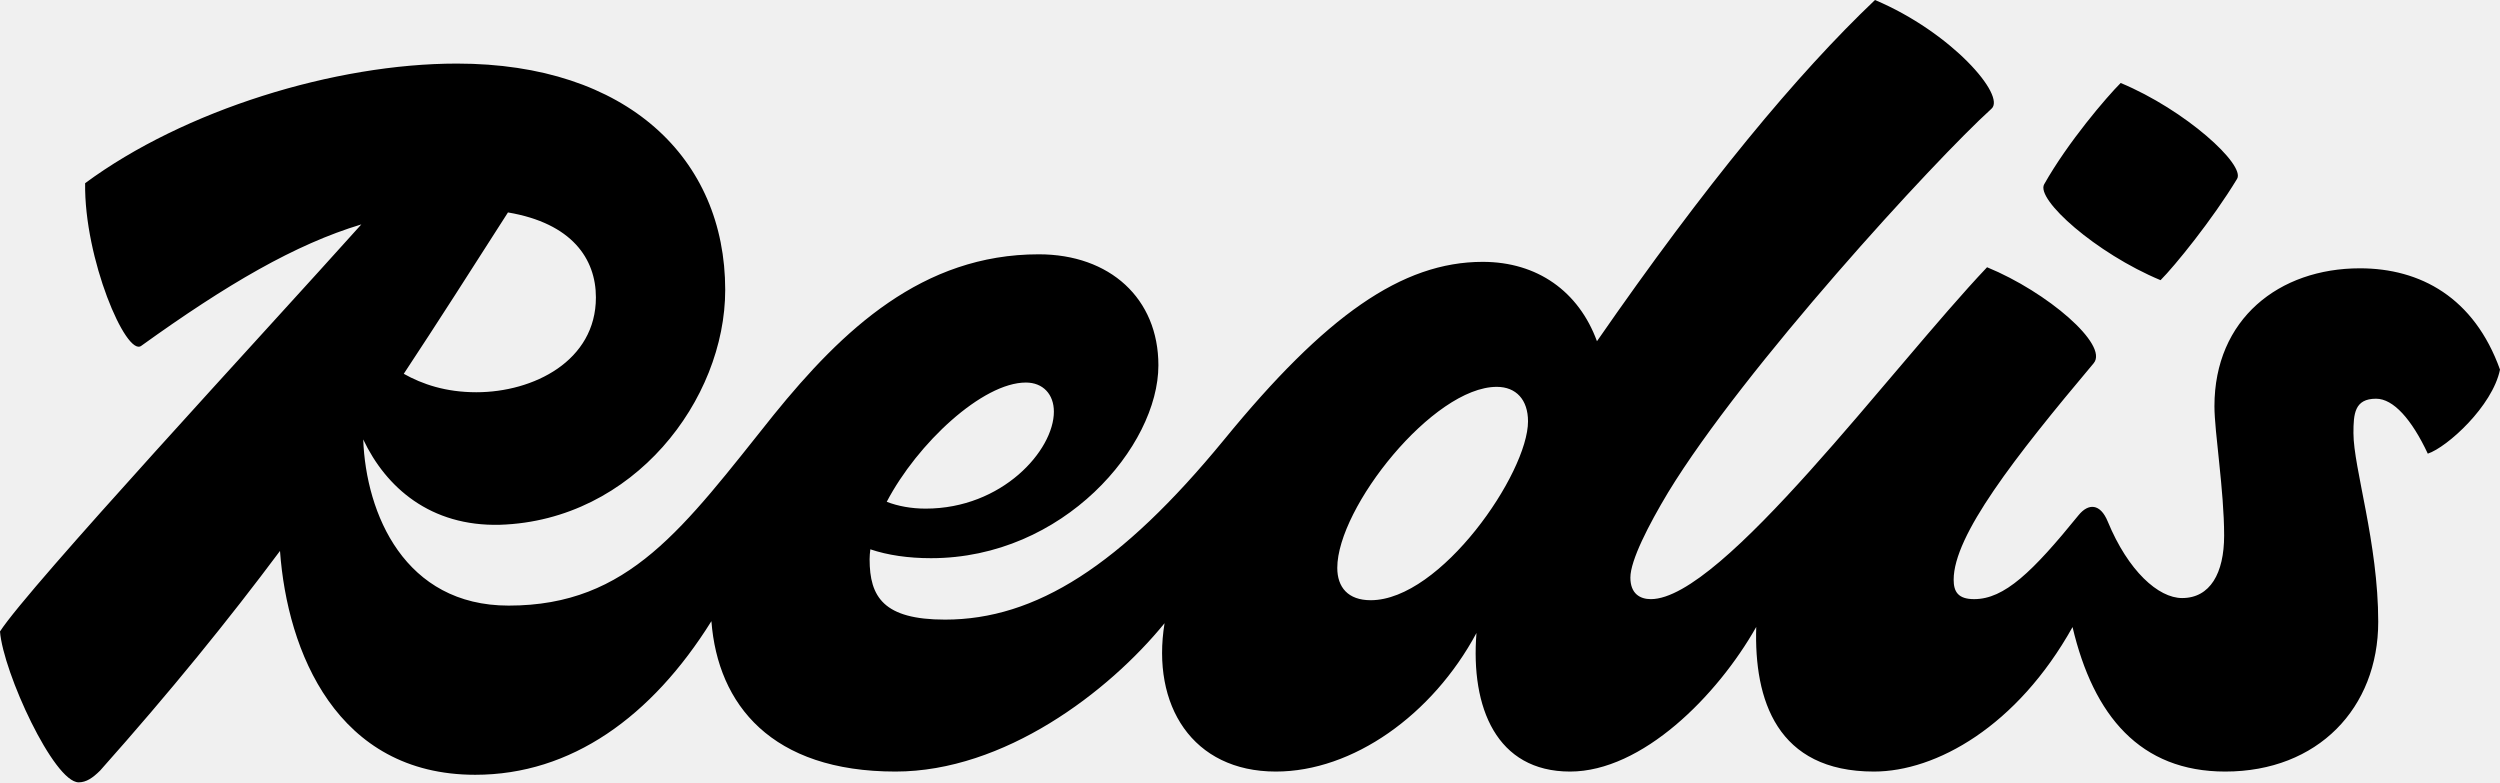
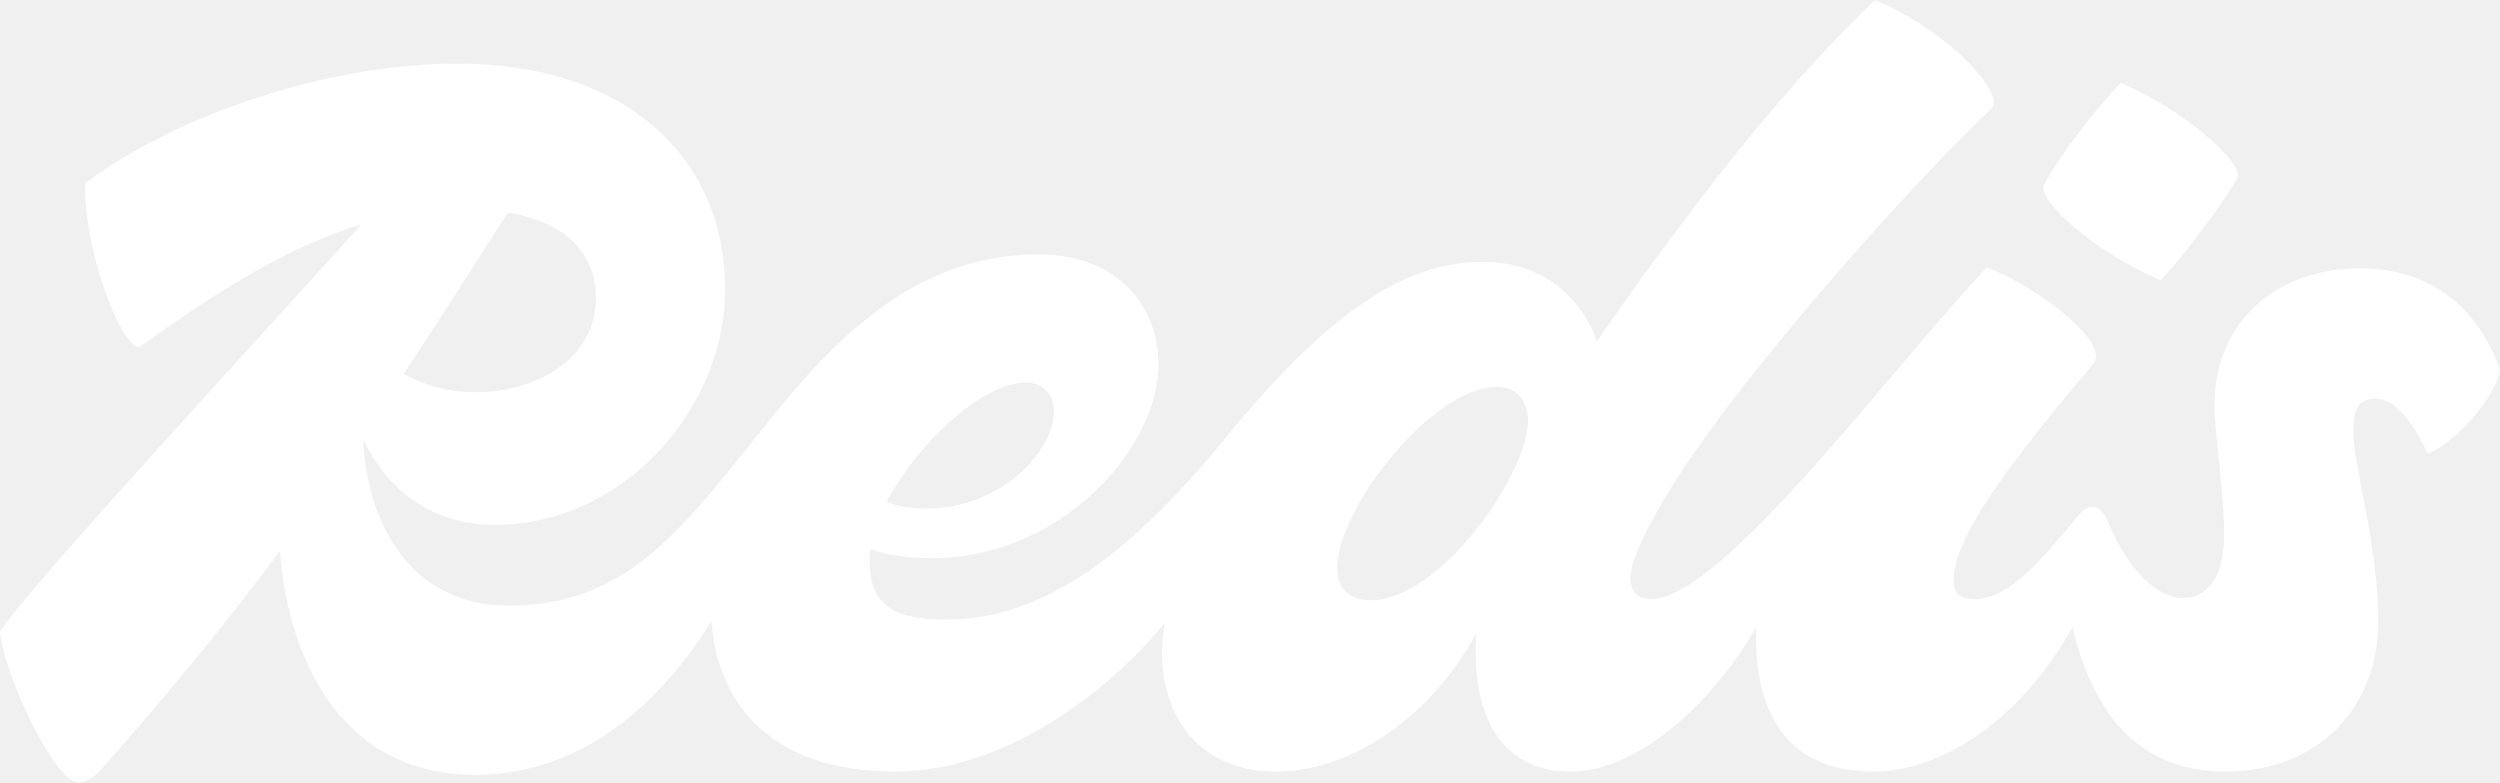
- <svg xmlns="http://www.w3.org/2000/svg" version="1.1" id="Layer_1" x="0px" y="0px" viewBox="0 0 500.87 156.738" style="enable-background:new 0 0 500.87 156.738;" xml:space="preserve">
+ <svg xmlns="http://www.w3.org/2000/svg" version="1.1" id="Layer_1" fill="#FFFFFF" x="0px" y="0px" viewBox="0 0 500.87 156.738" style="enable-background:new 0 0 500.87 156.738;" xml:space="preserve">
  <path class="st0" d="M409.547,36.918c4.75-8.42,12.522-17.487,15.328-20.294  c12.954,5.397,25.043,16.408,23.316,19.214  c-4.966,8.204-12.522,17.487-15.328,20.294  C419.91,50.735,407.82,39.94,409.547,36.918z M500.87,74.051  c-1.511,7.34-10.579,15.544-14.465,16.84c-3.238-6.909-6.909-11.01-10.363-11.01  c-4.318,0-4.534,3.022-4.534,6.909c0,6.909,4.966,22.021,4.966,37.781  c0,17.271-12.09,30.009-30.657,30.009c-17.002,0-26.396-11.145-30.587-28.95  c-11.106,19.902-27.346,28.95-39.794,28.95c-19.459,0-24.039-14.383-23.578-28.972  c-7.819,13.819-22.87,28.972-37.304,28.972c-14.735,0-19.939-12.825-18.746-27.761  c-8.828,16.444-24.798,27.761-40.193,27.761c-16.706,0-24.975-13.271-22.299-29.721  c-11.239,13.814-32.16,29.721-53.911,29.721c-24.801,0-35.596-13.373-36.876-30.132  c-11.97,19.185-28.104,30.779-47.322,30.779c-27.742,0-37.665-24.67-39.109-44.849  c-10.282,13.768-21.841,28.053-36.021,43.986  c-1.511,1.511-2.807,2.375-4.318,2.375c-4.966,0-15.112-22.021-15.76-30.225  c5.759-8.936,52.794-59.697,72.398-81.558  c-13.243,3.996-26.898,11.966-44.116,24.346  C25.259,71.46,16.84,51.814,17.055,36.702  C36.918,22.021,67.142,12.738,91.538,12.738c34.111,0,53.757,18.999,53.757,45.337  c0,22.021-18.351,46.201-45.121,47.064c-13.92,0.362-22.841-7.452-27.404-17.101  c0.545,14.923,8.304,33.293,29.131,33.293c24.18,0,34.975-15.544,53.109-38.213  c13.817-17.055,29.793-32.168,53.109-32.168c14.249,0,23.964,8.852,23.964,22.237  c0,16.192-18.999,38.645-45.553,38.645c-4.535,0-8.669-0.598-12.159-1.779  c-0.088,0.681-0.147,1.35-0.147,1.995c0,7.556,2.807,12.09,15.112,12.09  c18.135,0,35.19-10.795,55.916-36.054c20.294-24.828,35.622-35.622,51.814-35.622  c10.93,0,19.226,5.924,22.882,15.901C341.65,37.02,360.059,14.813,375.652,0  c15.328,6.477,26.339,19.214,23.316,21.805  c-11.442,10.363-49.655,52.03-64.768,76.858  c-3.886,6.477-7.556,13.601-7.556,17.055c0,3.238,1.943,4.318,4.102,4.318  c14.249,0,48.144-46.201,67.358-66.495c12.09,4.966,24.396,15.544,21.373,19.214  c-15.976,18.999-28.066,34.543-28.066,43.394c0,2.375,0.864,3.886,4.102,3.886  c6.045,0,11.658-5.397,20.942-16.84c1.943-2.375,4.318-2.375,5.829,1.295  c4.102,9.931,10.147,15.328,14.897,15.328c5.613,0,8.42-4.966,8.42-12.522  c0-9.067-1.943-20.726-1.943-25.907c0-17.487,12.954-27.634,29.145-27.634  C484.894,53.757,495.688,59.586,500.87,74.051z M101.77,42.56  c-7.271,11.364-14.039,21.98-20.876,32.332c3.716,2.087,8.414,3.693,14.531,3.693  c11.442,0,23.964-6.261,23.964-18.999C119.388,51.856,114.591,44.73,101.77,42.56z   M177.656,100.535c2.269,0.877,4.933,1.366,7.796,1.366  c15.328,0,25.691-11.658,25.691-19.43c0-3.454-2.159-5.829-5.613-5.829  C196.868,76.642,183.803,88.797,177.656,100.535z M306.135,84.414  c0-4.318-2.375-6.909-6.261-6.909c-12.738,0-31.952,24.18-31.952,36.27  c0,3.886,2.159,6.477,6.693,6.477C288.648,120.252,306.135,94.777,306.135,84.414z" />
</svg>
